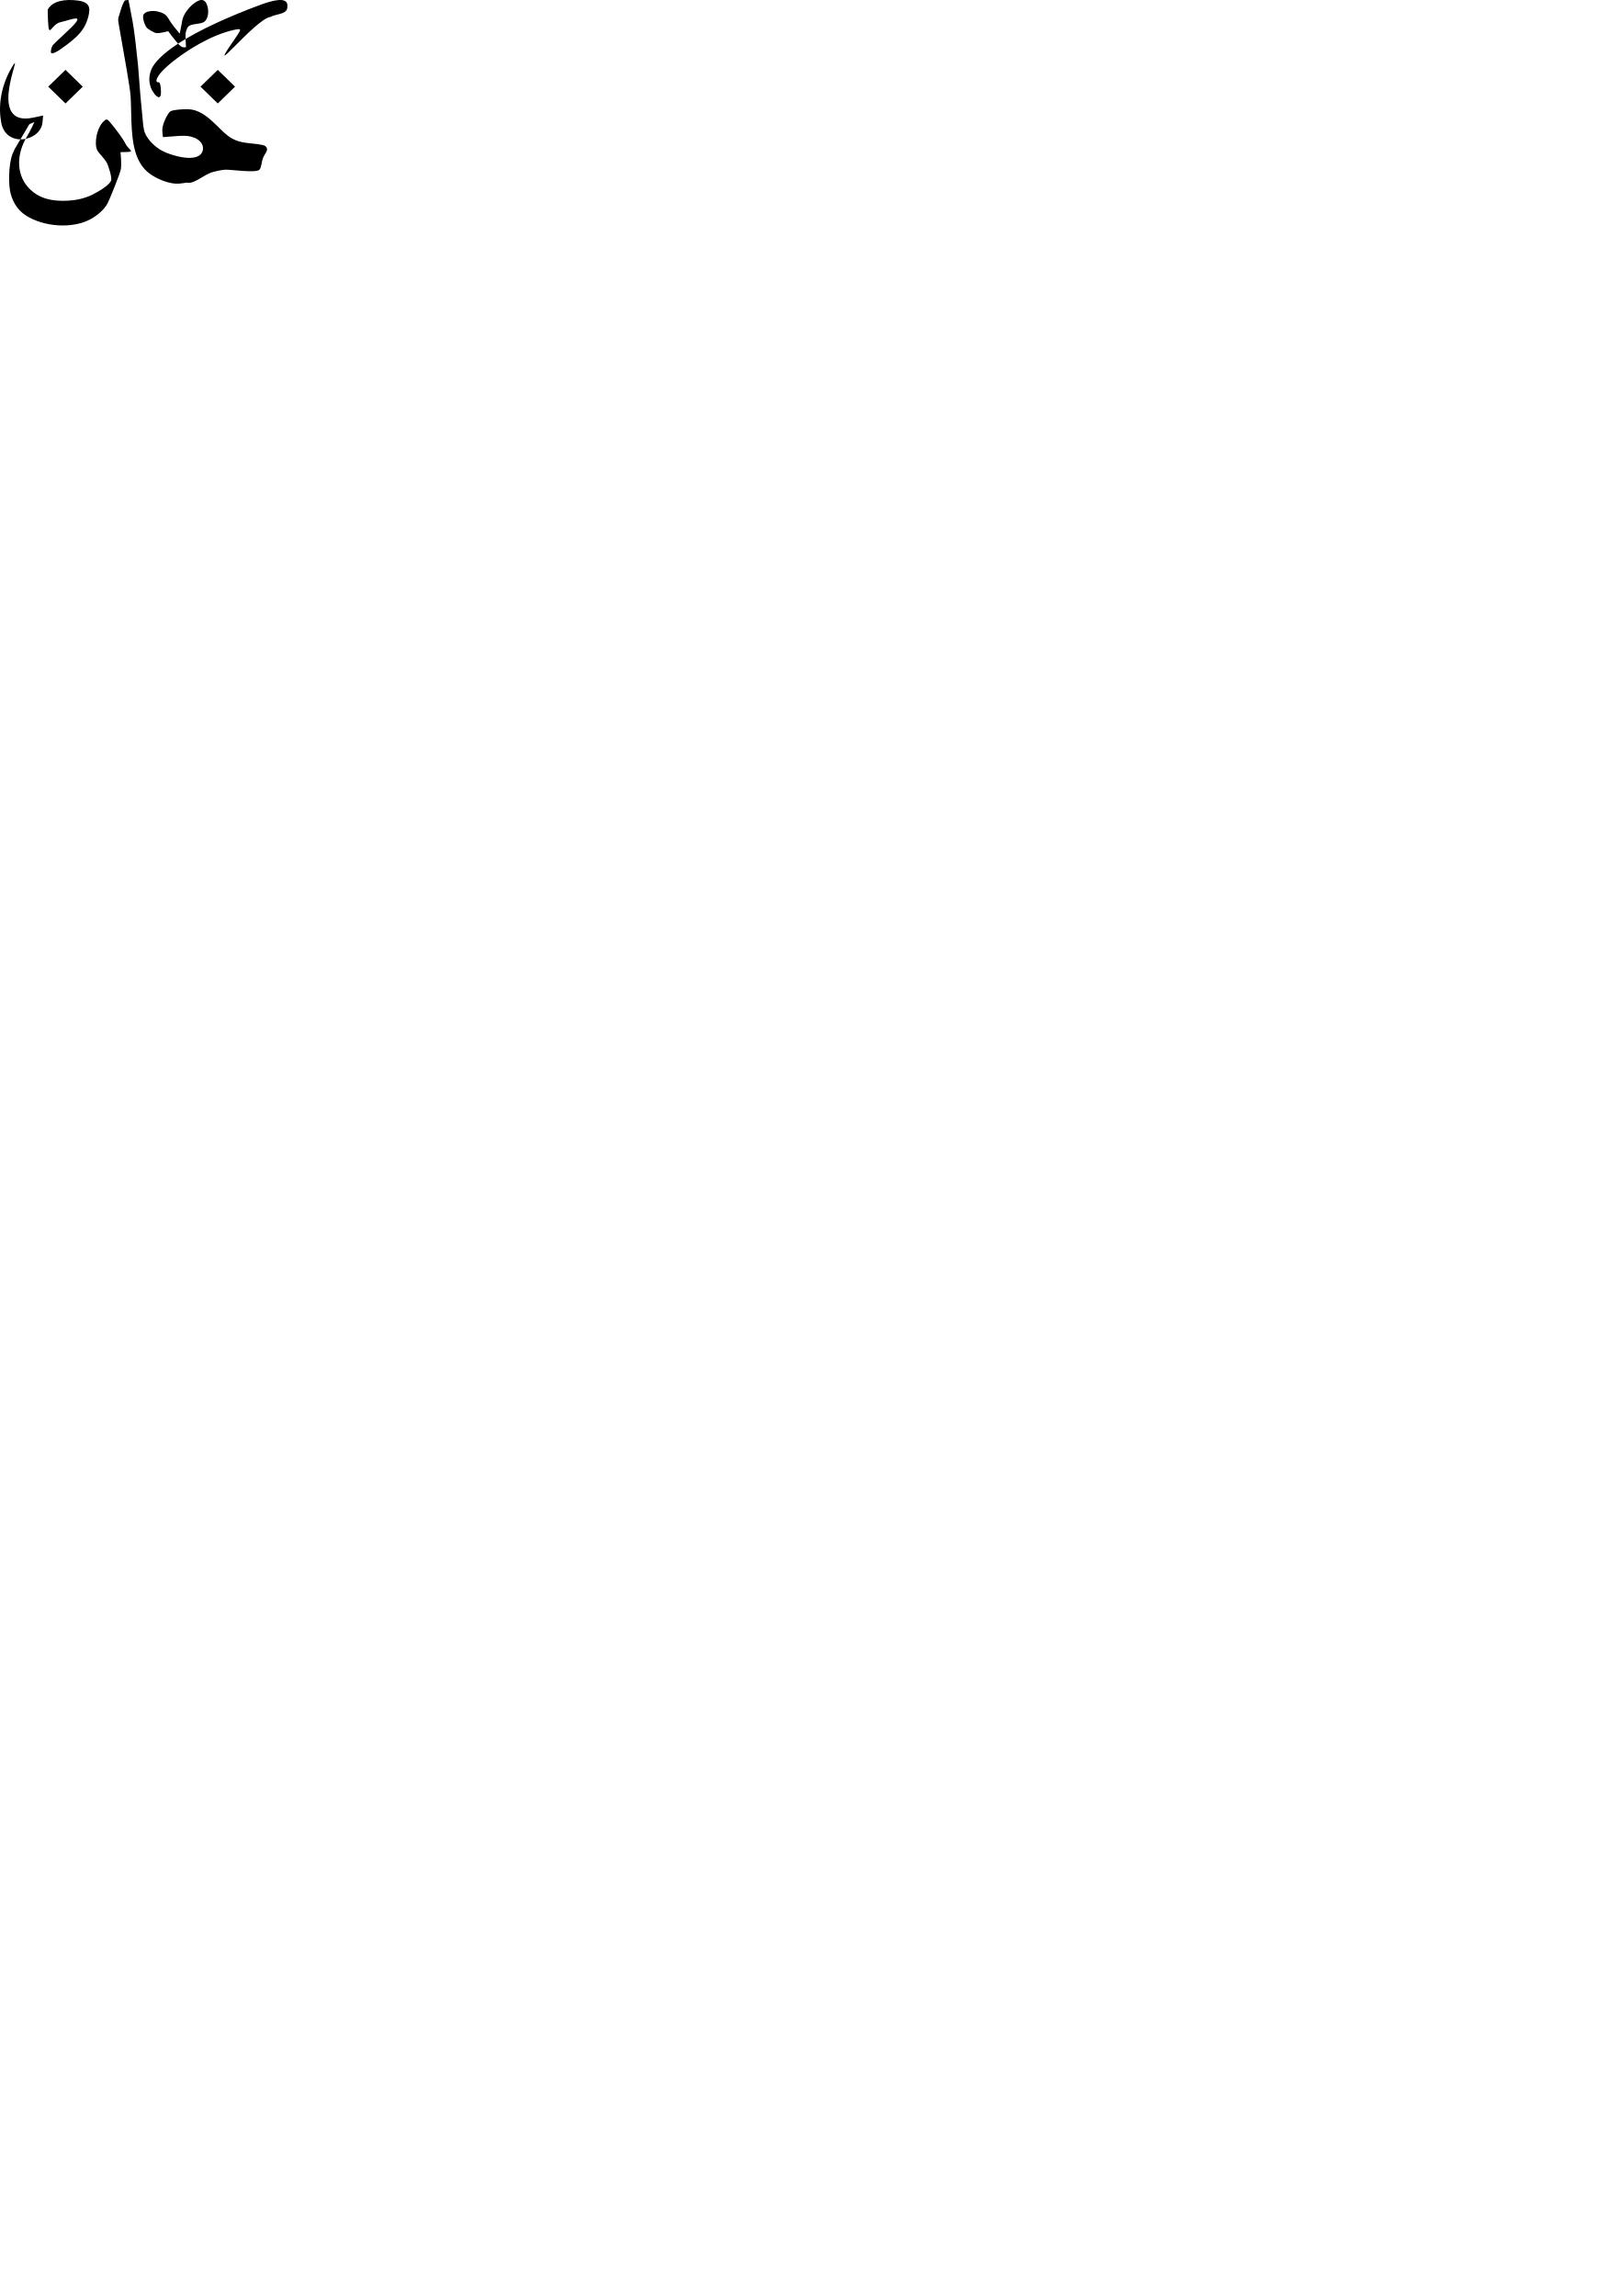
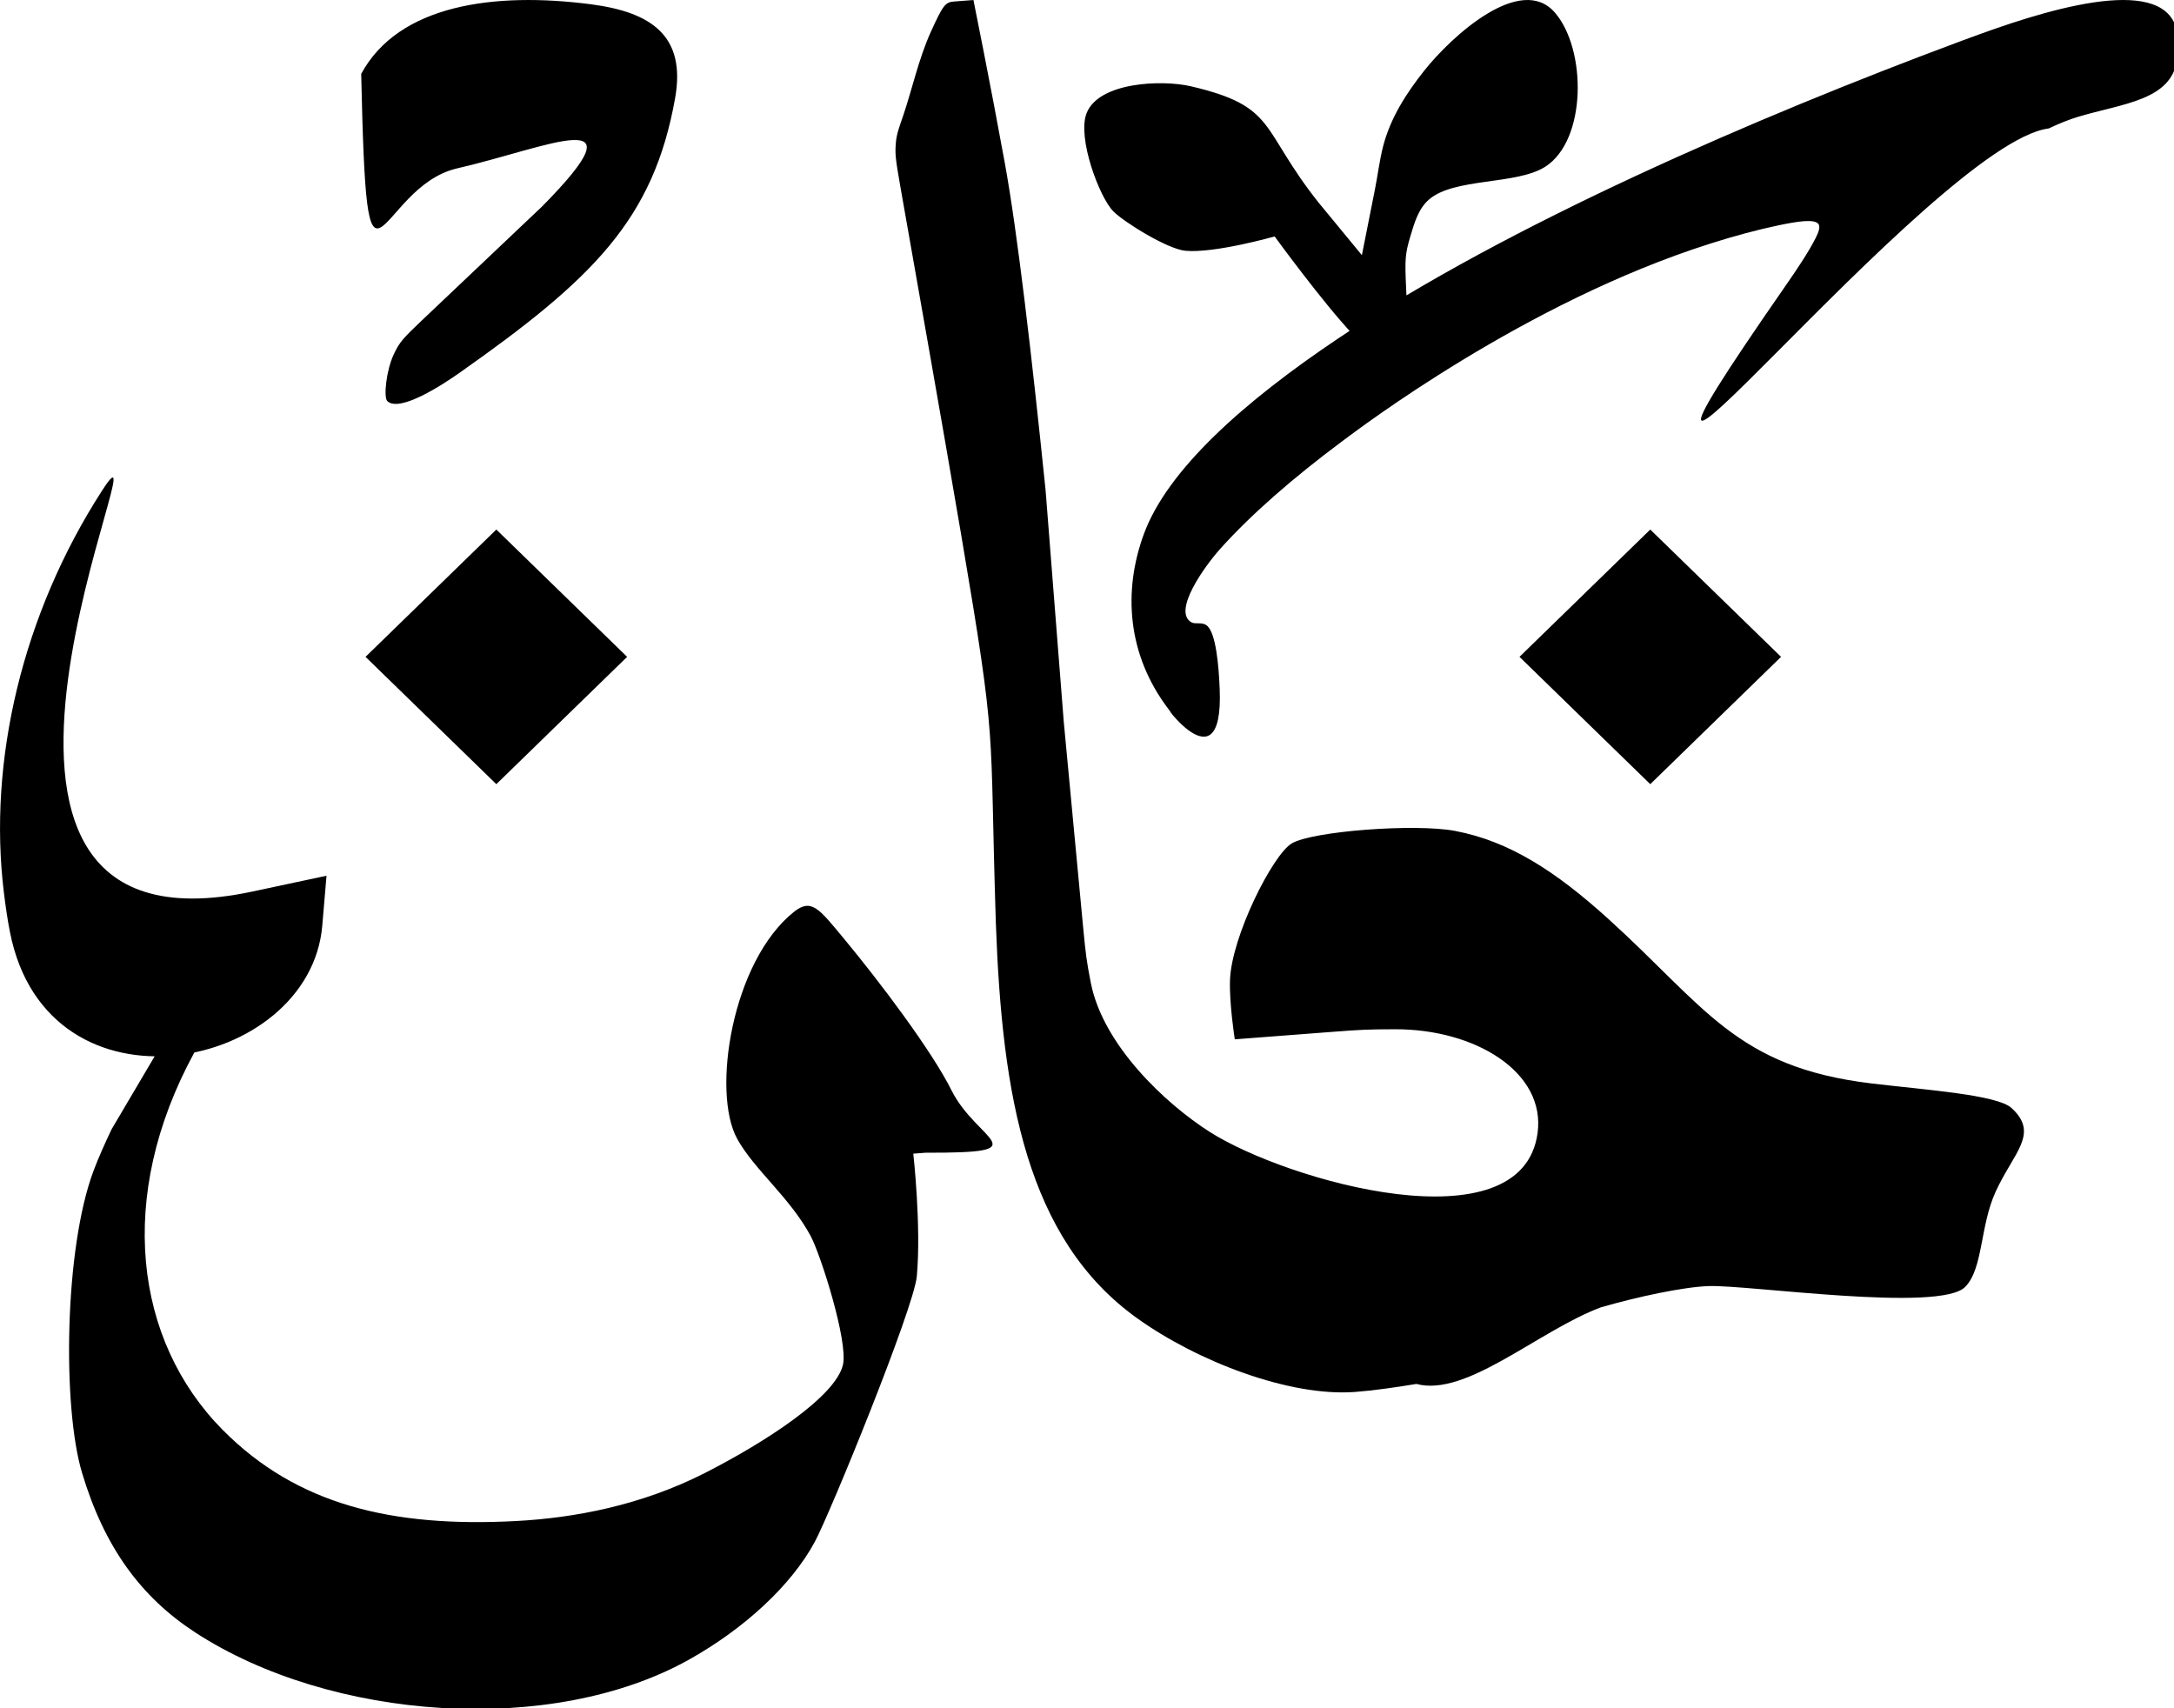
- <svg xmlns="http://www.w3.org/2000/svg" width="595.276pt" height="841.89pt" viewBox="0 0 595.276 841.89" fill-rule="evenodd">
+ <svg>
  <path style="stroke:none; fill:#000000" d="m 48.179,44.623 c 0.001,0.035 0.002,0.071 0.004,0.107 0.3,8.256 1.477,15.207 6.829,19.041 2.917,2.09 7.378,3.808 10.55,3.568 0.875,-0.066 1.949,-0.219 2.966,-0.387 2.411,0.648 5.894,-2.568 8.915,-3.703 1.8,-0.521 4.016,-0.993 5.235,-1.032 1.943,-0.061 11.17,1.287 12.399,0.041 0.871,-0.883 0.713,-2.937 1.468,-4.594 0.874,-1.919 2.137,-2.812 0.775,-4.061 -0.703,-0.645 -4.182,-0.877 -6.795,-1.191 -6.539,-0.788 -8.034,-3.722 -12.709,-7.954 -2.552,-2.311 -4.799,-3.766 -7.424,-4.261 -1.943,-0.366 -6.904,0.014 -7.896,0.605 -0.926,0.552 -2.916,4.508 -2.988,6.613 -0.039,1.145 0.232,2.865 0.232,2.865 l 4.731,-0.362 c 1.419,-0.109 1.721,-0.121 3.015,-0.125 3.885,-0.013 7.309,2.073 6.902,5.028 -0.762,5.548 -12.12,2.326 -15.874,-0.071 -2.117,-1.351 -5.153,-4.182 -5.742,-7.216 -0.201,-1.036 -0.238,-1.304 -0.37,-2.684 -0.293,-3.069 -0.608,-6.459 -0.937,-9.938 l -0.879,-11.2 c -0.678,-6.6 -1.361,-12.471 -1.976,-15.847 -0.678,-3.724 -1.514,-7.864 -1.514,-7.864 l -0.94,0.072 c -0.422,0.032 -0.533,0.177 -1.112,1.447 -0.607,1.332 -0.917,2.824 -1.372,4.149 -0.138,0.4 -0.288,0.786 -0.326,1.2 -0.05,0.559 -0.029,0.772 0.21,2.139 0.84,4.787 1.97,11.109 2.948,16.872 1.772,10.438 1.359,8.902 1.675,18.743 z m -24.166,-19.005 -6.328,6.159 6.328,6.159 6.328,-6.159 -6.328,-6.159 z m 55.828,0 -6.327,6.159 6.327,6.159 6.328,-6.159 -6.328,-6.159 z m -53.615,-15.629 -5.796,5.493 c -0.963,0.913 -1.1,1.077 -1.37,1.639 -0.377,0.787 -0.508,2.104 -0.323,2.282 0.6,0.578 2.723,-0.825 3.462,-1.344 6.47,-4.552 9.418,-7.42 10.464,-13.314 0.532,-2.997 -1.131,-4.156 -4.074,-4.538 -4.668,-0.607 -9.301,0.014 -11.114,3.367 0.283,12.801 0.682,5.481 4.641,4.572 4.404,-1.011 9.14,-3.257 4.111,1.843 z m -10.634,34.789 0.205,-2.412 -3.587,0.765 c -17.436,3.719 -3.932,-24.571 -7.273,-19.395 -3.848,5.961 -5.53,13.078 -4.749,19.444 0.085,0.695 0.178,1.326 0.292,1.905 1.82,9.281 14.513,6.746 15.112,-0.307 z m 67.142,-32.99 c 1.183,-0.375 2.293,-0.674 3.305,-0.886 0.891,-0.186 1.781,-0.336 1.95,-0.048 0.083,0.143 -0.011,0.394 -0.155,0.678 -0.338,0.666 -0.878,1.473 -1.478,2.337 -12.451,17.935 7.188,-6.955 12.761,-7.654 0.51,-0.24 0.988,-0.434 1.412,-0.561 2.169,-0.651 4.518,-0.79 4.803,-2.773 0.04,-0.278 0.045,-0.625 0.036,-0.961 -0.095,-3.249 -5.652,-1.695 -9.568,-0.273 -0.316,0.114 -0.645,0.235 -0.987,0.362 -9.86,3.673 -21.845,8.85 -30.034,14.339 -4.596,3.081 -8.299,6.374 -9.441,9.495 -1.003,2.739 -0.816,5.808 1.183,8.448 0.086,0.113 0.164,0.215 0.235,0.307 -0.902,-1.169 2.447,3.748 2.254,-1.247 -0.046,-1.193 -0.187,-2.692 -0.598,-3.069 -0.238,-0.218 -0.567,-0.06 -0.773,-0.178 -0.928,-0.531 0.65,-2.723 1.403,-3.56 1.503,-1.674 3.533,-3.437 5.885,-5.19 0.839,-0.624 8.851,-6.727 17.81,-9.566 z m -14.55,5.541 -0.157,-3.424 c -0.063,-1.383 -0.042,-1.631 0.209,-2.479 0.187,-0.629 0.384,-1.317 0.884,-1.76 1.219,-1.08 4.237,-0.707 5.636,-1.597 2.015,-1.281 2.016,-5.681 0.466,-7.465 -1.644,-1.891 -4.968,1.112 -6.33,2.831 -0.836,1.056 -1.628,2.265 -1.985,3.677 -0.165,0.655 -0.256,1.397 -0.386,2.048 l -0.632,3.184 -2.088,-2.535 c -2.858,-3.591 -1.987,-4.658 -6.187,-5.635 -1.407,-0.327 -4.459,-0.205 -5.046,1.307 -0.459,1.183 0.619,4.059 1.294,4.742 0.519,0.525 2.621,1.829 3.489,1.909 1.419,0.131 4.317,-0.694 4.317,-0.694 0,0 2.34,3.213 3.769,4.722 0.624,0.658 1.139,1.188 1.939,1.203 0.33,0.005 0.806,-0.034 0.806,-0.034 z m -57.401,51.856 c -4.294,-4.333 -5.168,-11.302 -1.395,-18.242 0.447,-0.822 2.184,-3.705 3.197,-6.192 l -1.813,0.778 -5.371,9.099 c -0.333,0.698 -0.638,1.38 -0.877,2.017 -1.416,3.772 -1.507,11.423 -0.557,14.6 1.078,3.604 2.852,6.017 5.477,7.728 6.539,4.261 17.262,5.054 23.937,1.29 2.626,-1.481 4.887,-3.544 6.036,-5.665 0.727,-1.343 4.798,-11.308 4.939,-12.853 0.222,-2.432 -0.17,-5.934 -0.17,-5.934 0,0 0.133,-0.01 0.591,-0.045 5.618,0.014 2.494,-0.532 1.253,-3.028 -0.937,-1.881 -3.438,-5.209 -5.229,-7.364 -1.166,-1.403 -1.542,-1.935 -2.386,-1.263 -3.005,2.391 -3.996,8.727 -2.749,10.983 0.83,1.502 2.545,2.827 3.554,4.701 0.487,0.906 1.825,5.123 1.562,6.234 -0.365,1.545 -3.755,3.739 -6.665,5.224 -3.073,1.567 -6.31,2.181 -9.15,2.331 -5.994,0.318 -10.6,-0.784 -14.182,-4.399 z" />
</svg>
